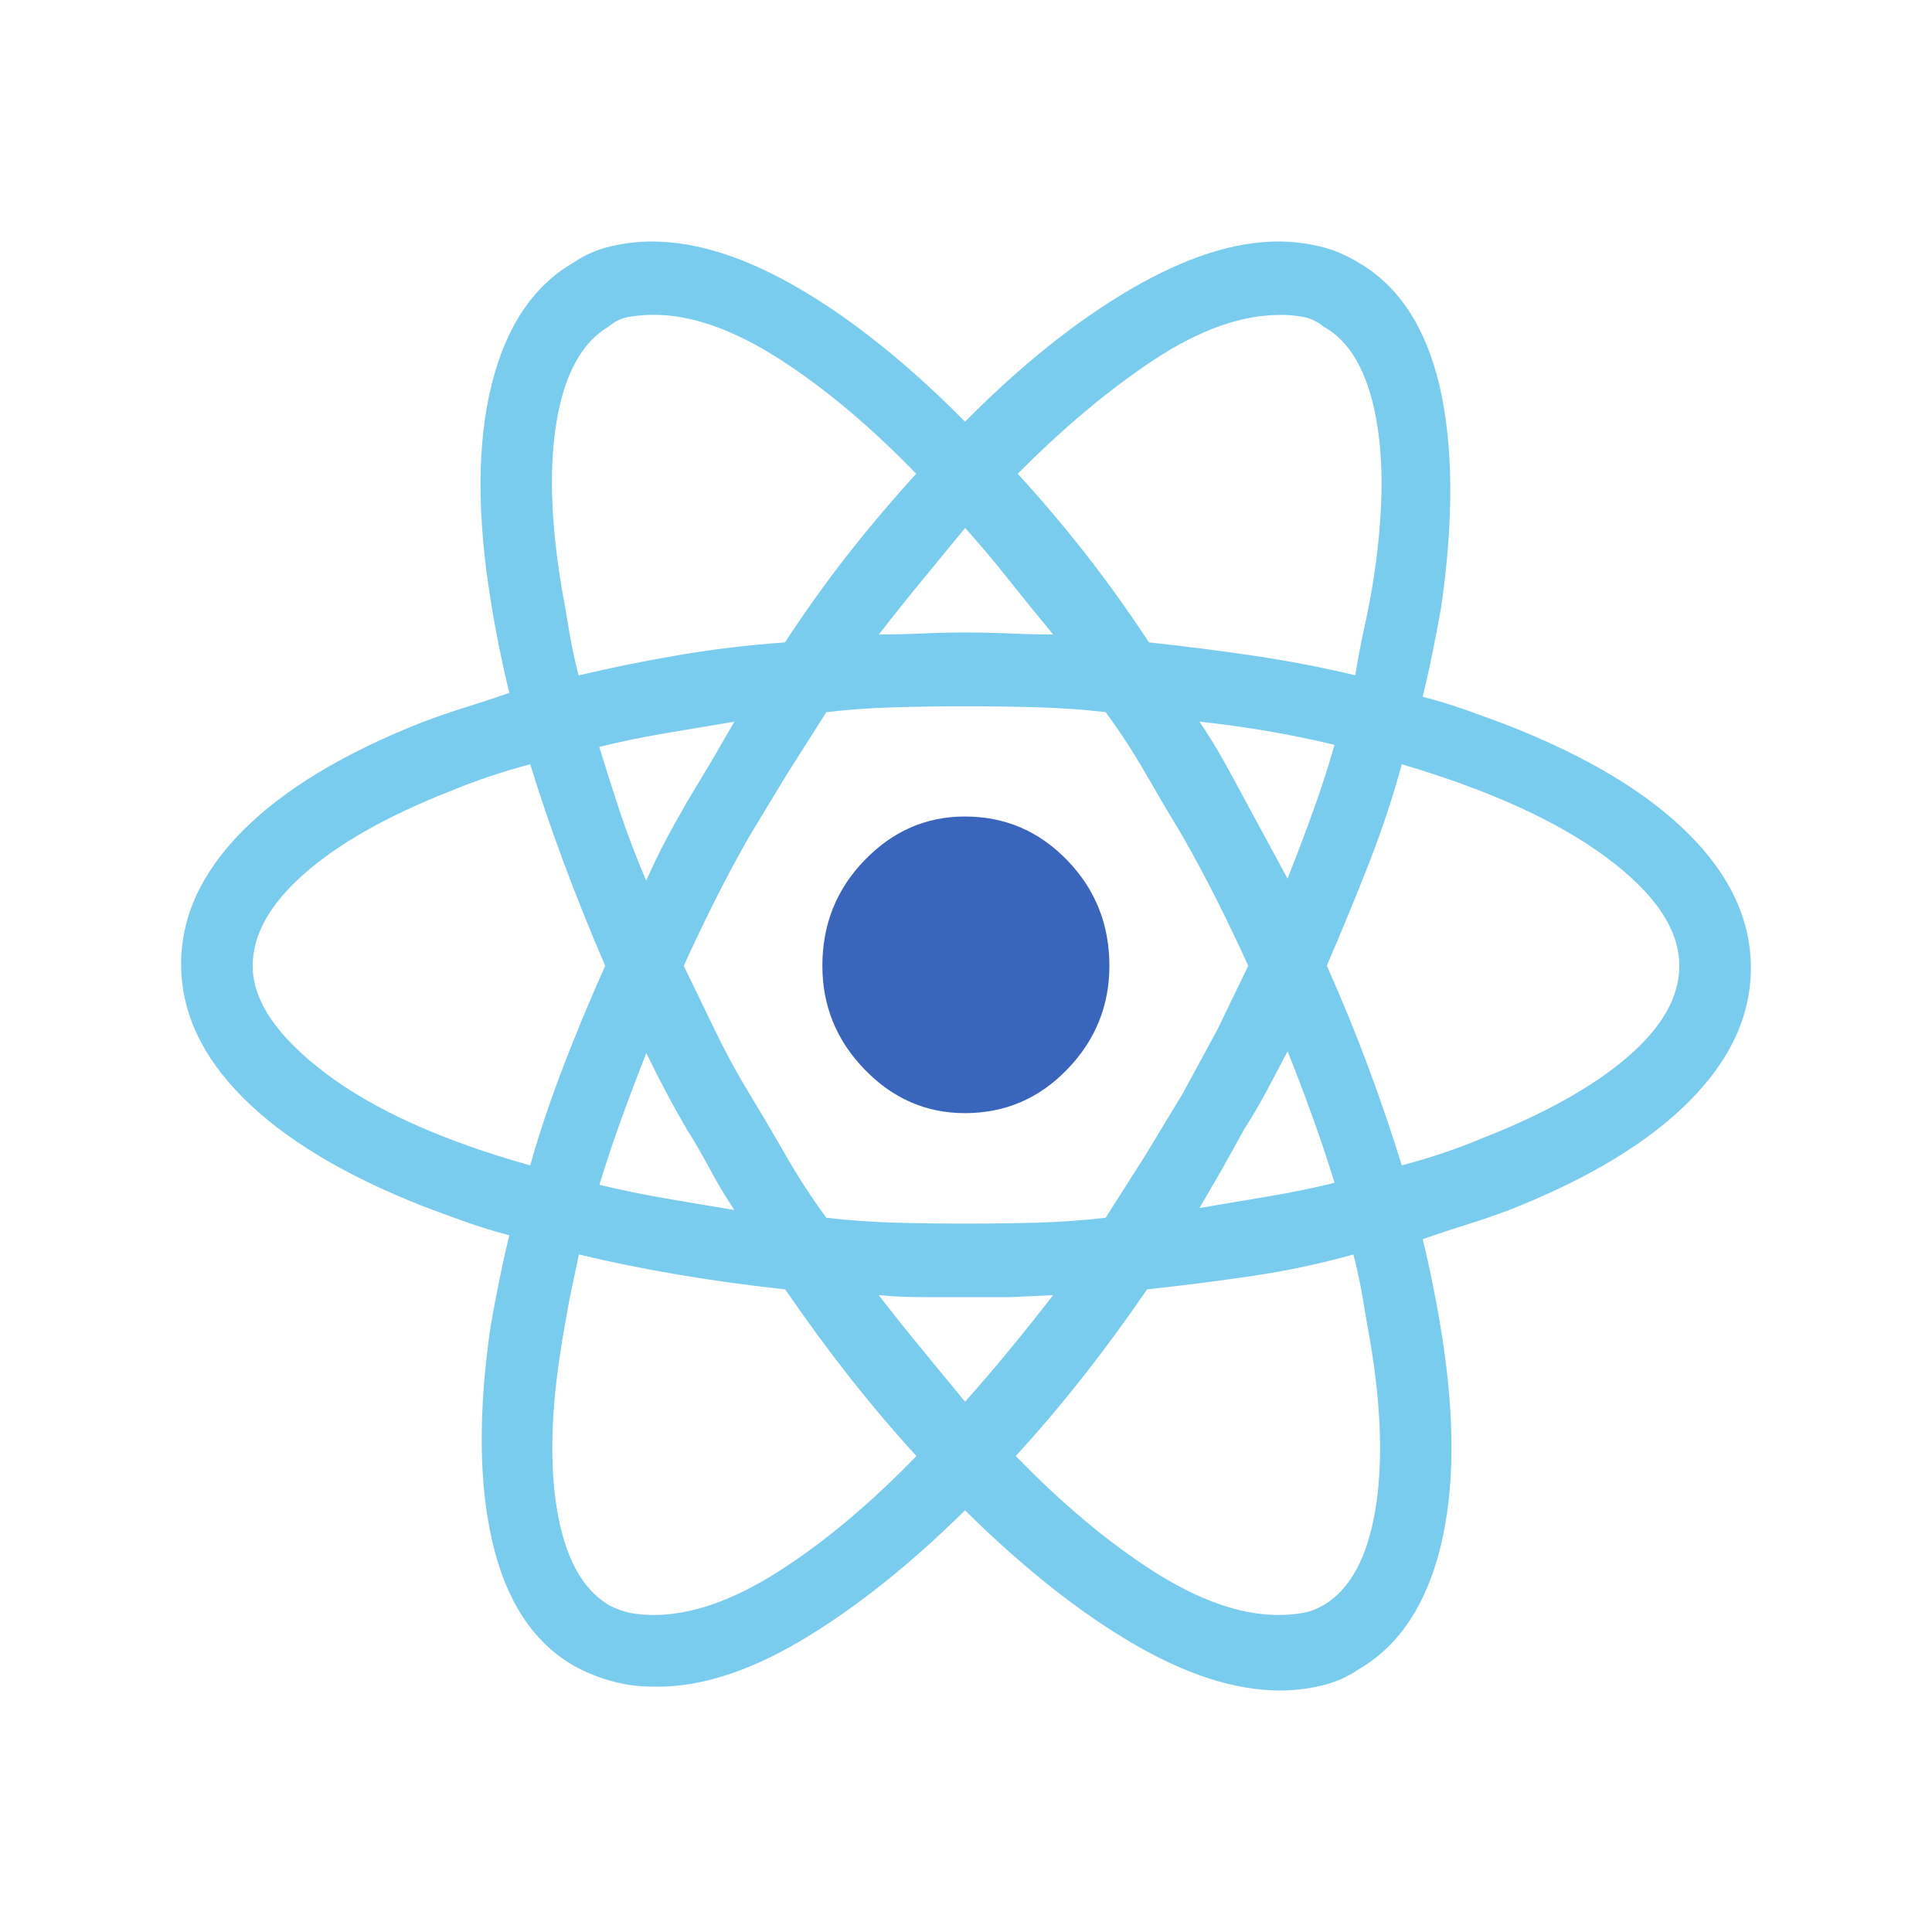
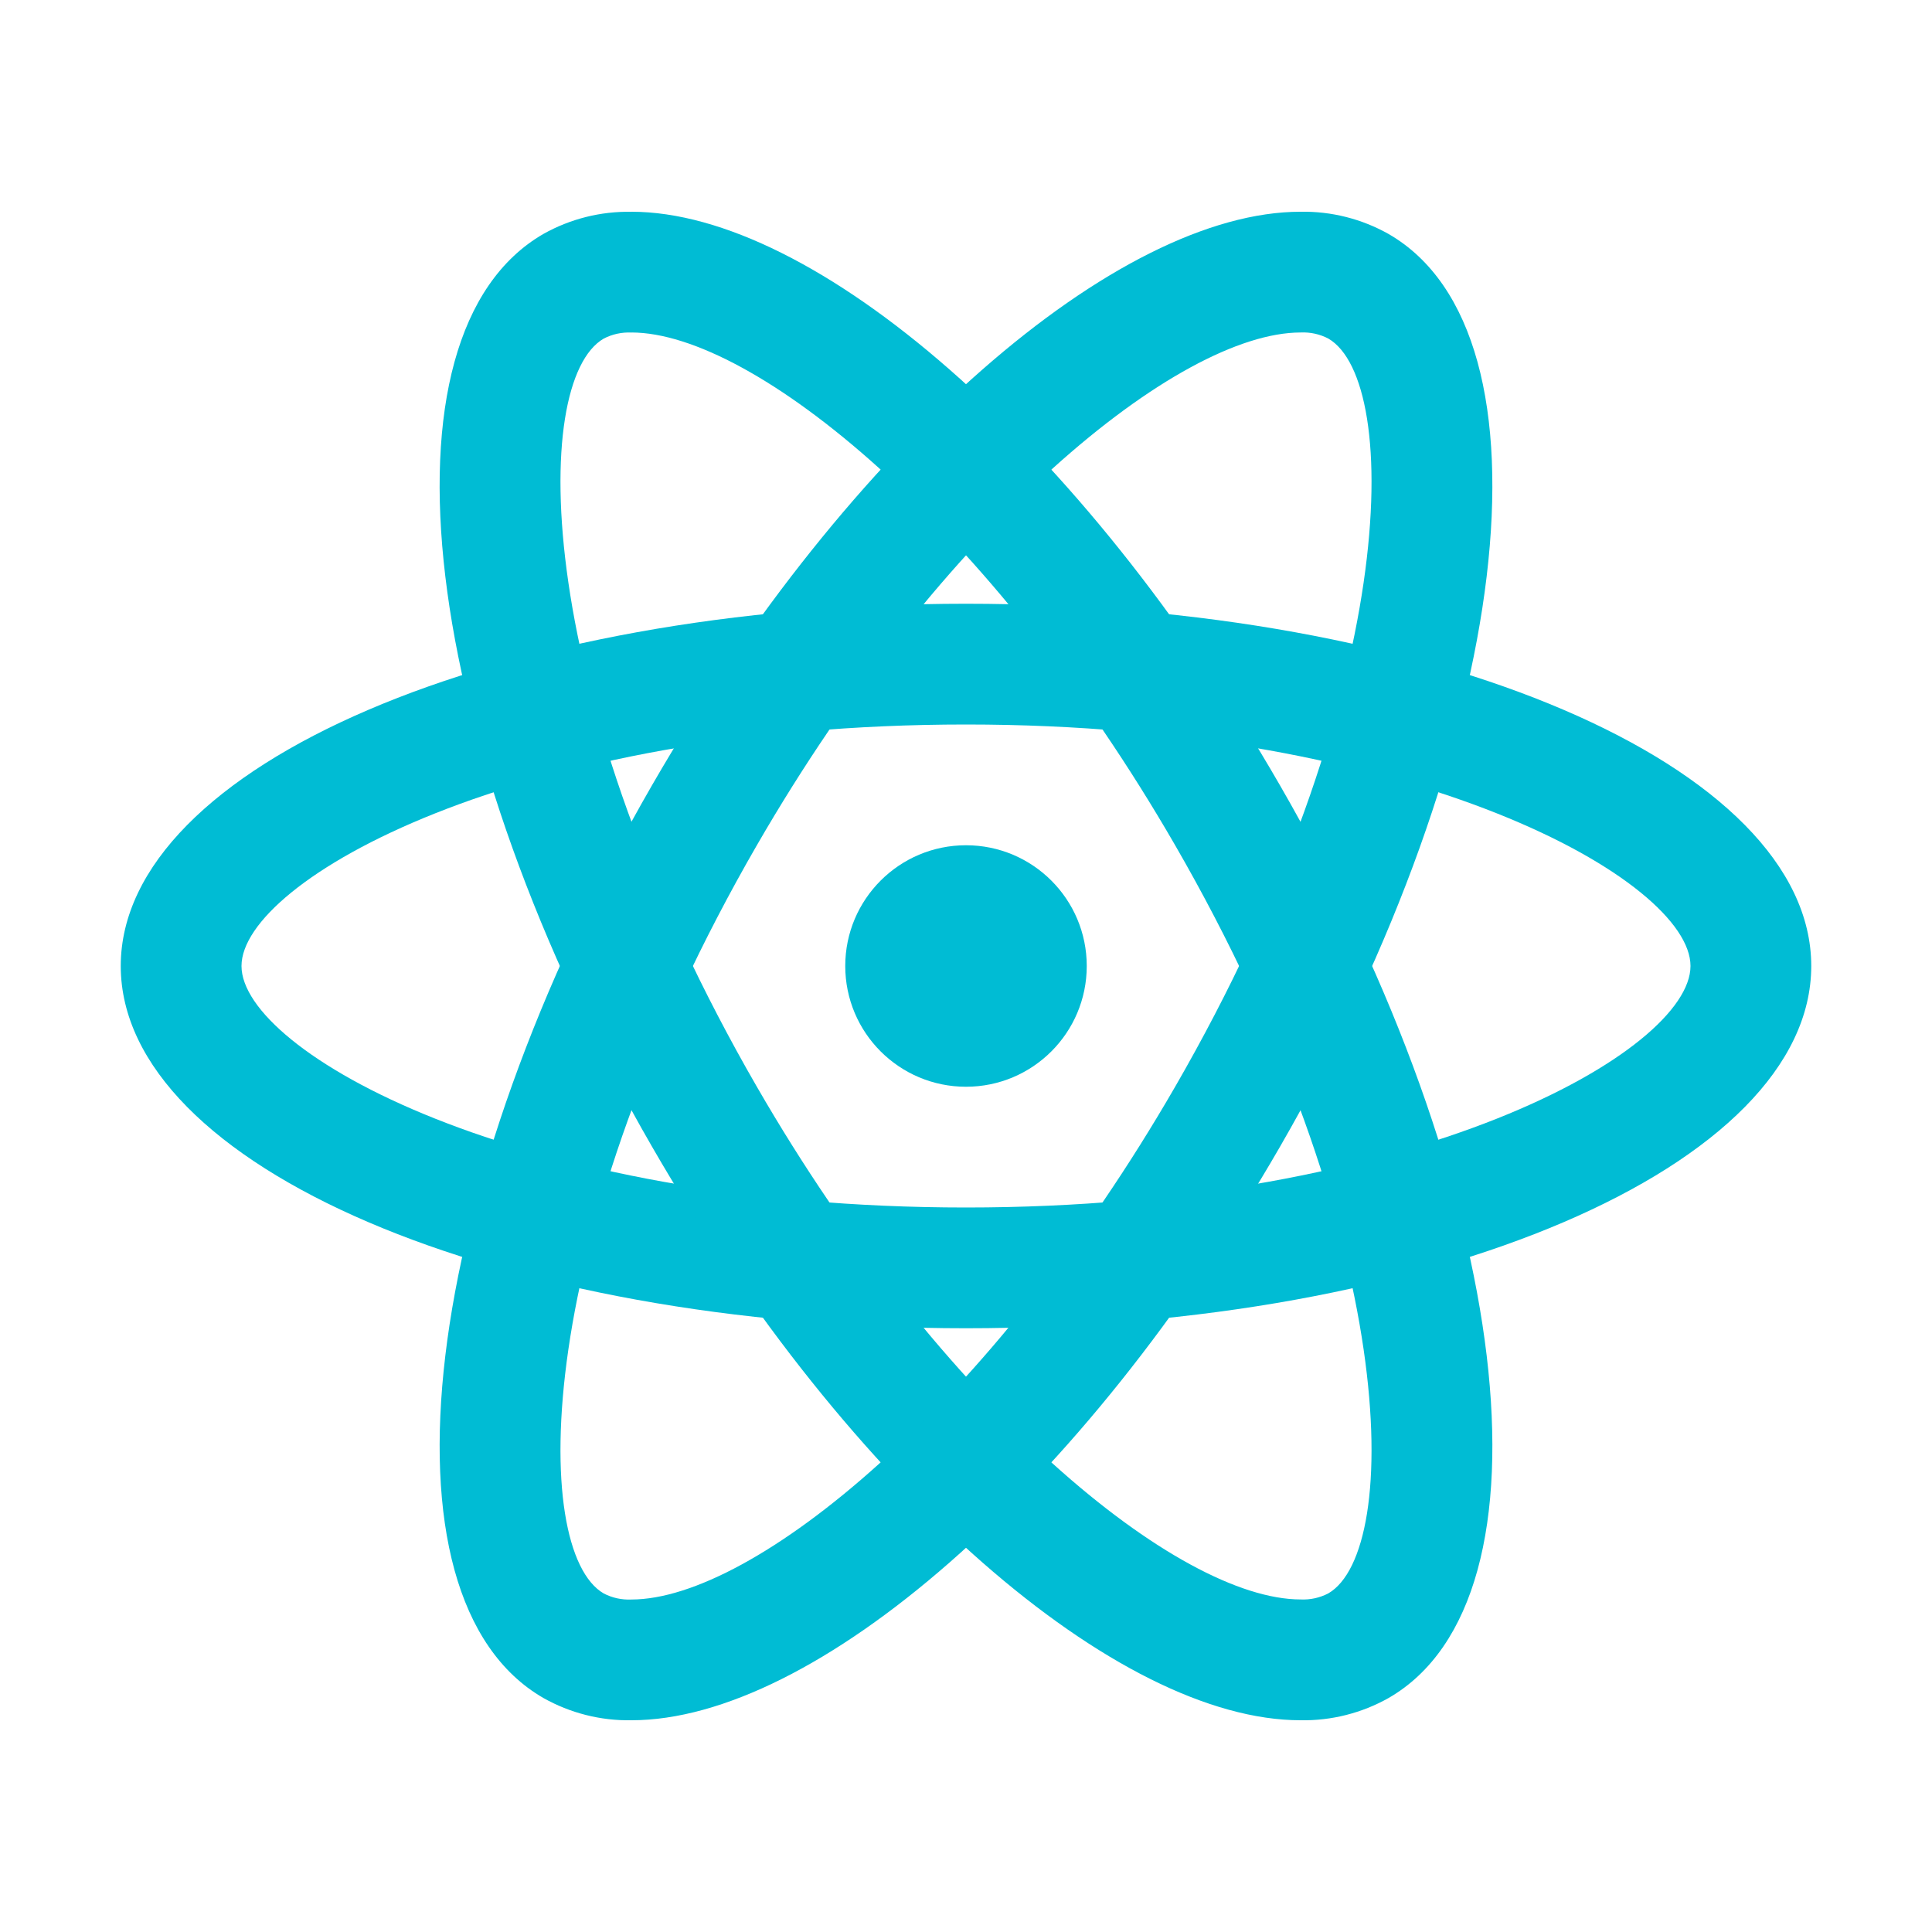
- <svg xmlns="http://www.w3.org/2000/svg" width="32" height="32" viewBox="0 0 32 32">
-   <g fill="none" fill-rule="evenodd">
-     <path fill="#7ACCEE" d="M15.984,25.016 C16.937,25.958 17.858,26.69 18.749,27.213 C19.639,27.736 20.457,27.999 21.201,28 C21.429,28 21.657,27.973 21.885,27.92 C22.113,27.866 22.32,27.775 22.507,27.647 C23.169,27.262 23.62,26.588 23.858,25.626 C24.097,24.663 24.102,23.476 23.874,22.064 C23.833,21.807 23.787,21.55 23.735,21.294 C23.684,21.038 23.627,20.781 23.564,20.524 C23.813,20.437 24.057,20.357 24.294,20.283 C24.531,20.209 24.764,20.129 24.993,20.043 C26.297,19.53 27.291,18.931 27.974,18.246 C28.658,17.561 29,16.823 29,16.032 C29,15.24 28.658,14.502 27.974,13.818 C27.291,13.133 26.297,12.534 24.993,12.021 C24.765,11.934 24.532,11.849 24.294,11.764 C24.055,11.679 23.812,11.604 23.564,11.54 C23.627,11.282 23.684,11.026 23.735,10.77 C23.787,10.514 23.833,10.268 23.874,10.032 C24.081,8.577 24.07,7.363 23.843,6.391 C23.615,5.419 23.169,4.739 22.507,4.353 C22.3,4.225 22.083,4.134 21.855,4.08 C21.627,4.027 21.399,4 21.171,4 C20.447,4 19.634,4.262 18.733,4.787 C17.832,5.311 16.916,6.044 15.984,6.984 C15.053,6.042 14.142,5.31 13.251,4.787 C12.361,4.264 11.543,4.001 10.799,4 C10.571,4 10.343,4.027 10.115,4.08 C9.887,4.134 9.68,4.225 9.493,4.353 C8.831,4.738 8.38,5.412 8.142,6.374 C7.903,7.337 7.898,8.524 8.126,9.936 C8.167,10.193 8.213,10.45 8.265,10.706 C8.316,10.962 8.373,11.219 8.436,11.476 C8.187,11.563 7.943,11.643 7.706,11.717 C7.469,11.791 7.236,11.871 7.007,11.957 C5.703,12.47 4.709,13.069 4.026,13.754 C3.342,14.439 3,15.177 3,15.968 C3,16.76 3.342,17.498 4.026,18.182 C4.709,18.867 5.703,19.466 7.007,19.979 C7.235,20.066 7.468,20.151 7.706,20.236 C7.945,20.321 8.188,20.396 8.436,20.46 C8.373,20.718 8.316,20.974 8.265,21.23 C8.213,21.486 8.167,21.732 8.126,21.968 C7.919,23.379 7.93,24.572 8.157,25.546 C8.385,26.519 8.831,27.198 9.493,27.583 C9.68,27.69 9.887,27.775 10.115,27.84 C10.343,27.904 10.571,27.936 10.799,27.936 C11.545,27.958 12.362,27.707 13.251,27.183 C14.14,26.658 15.051,25.936 15.984,25.016 L15.984,25.016 L15.984,25.016 Z M14.555,21.452 C14.804,21.474 15.047,21.485 15.285,21.485 L16.713,21.485 C16.713,21.485 16.957,21.474 17.443,21.452 C17.194,21.773 16.951,22.077 16.713,22.366 C16.476,22.655 16.233,22.938 15.984,23.216 C15.756,22.938 15.523,22.655 15.285,22.366 C15.046,22.077 14.803,21.773 14.555,21.452 L14.555,21.452 L14.555,21.452 Z M11.389,18.725 C11.534,18.96 11.663,19.185 11.777,19.398 C11.891,19.612 12.02,19.826 12.164,20.041 C11.771,19.977 11.388,19.912 11.015,19.848 C10.643,19.784 10.281,19.709 9.928,19.624 C10.032,19.282 10.151,18.924 10.286,18.55 C10.421,18.176 10.561,17.807 10.705,17.443 C10.809,17.656 10.917,17.871 11.031,18.086 C11.145,18.301 11.265,18.515 11.389,18.729 L11.389,18.729 L11.389,18.725 Z M9.928,12.37 C10.281,12.283 10.643,12.209 11.015,12.146 C11.388,12.083 11.771,12.018 12.164,11.953 L11.791,12.596 C11.791,12.596 11.656,12.82 11.387,13.269 C11.263,13.483 11.143,13.697 11.029,13.912 C10.915,14.127 10.807,14.352 10.703,14.586 C10.538,14.201 10.393,13.821 10.268,13.446 C10.144,13.071 10.03,12.713 9.926,12.372 L9.926,12.372 L9.928,12.37 Z M11.325,15.997 C11.491,15.633 11.662,15.275 11.838,14.923 C12.014,14.571 12.206,14.213 12.413,13.849 L13.035,12.822 C13.035,12.822 13.252,12.479 13.687,11.795 C14.059,11.752 14.437,11.725 14.819,11.715 C15.202,11.704 15.591,11.698 15.984,11.698 C16.399,11.698 16.798,11.704 17.181,11.715 C17.563,11.725 17.941,11.752 18.313,11.795 C18.563,12.137 18.785,12.479 18.981,12.822 C19.177,13.164 19.379,13.506 19.587,13.849 C19.794,14.213 19.986,14.571 20.162,14.923 C20.338,15.275 20.509,15.633 20.675,15.997 L20.162,17.057 C20.162,17.057 19.97,17.41 19.587,18.117 L18.965,19.144 C18.965,19.144 18.748,19.486 18.313,20.17 C17.941,20.213 17.563,20.24 17.181,20.251 C16.798,20.262 16.399,20.267 15.984,20.267 C15.591,20.267 15.202,20.262 14.819,20.251 C14.437,20.24 14.059,20.213 13.687,20.17 C13.437,19.828 13.215,19.486 13.019,19.144 C12.823,18.801 12.621,18.459 12.413,18.117 C12.205,17.774 12.013,17.421 11.838,17.057 L11.325,15.997 L11.325,15.997 Z M21.326,14.553 L20.613,13.236 C20.488,13.001 20.369,12.782 20.255,12.579 C20.141,12.377 20.012,12.168 19.868,11.953 C20.261,11.995 20.644,12.049 21.016,12.113 C21.389,12.177 21.751,12.252 22.104,12.337 C22,12.701 21.881,13.07 21.746,13.444 C21.611,13.818 21.471,14.187 21.326,14.551 L21.326,14.551 L21.326,14.553 Z M21.326,17.41 C21.471,17.774 21.611,18.143 21.746,18.517 C21.881,18.891 22,19.249 22.104,19.591 C21.751,19.678 21.389,19.752 21.016,19.815 C20.644,19.878 20.261,19.942 19.868,20.008 L20.241,19.365 C20.241,19.365 20.366,19.141 20.615,18.692 C20.739,18.499 20.859,18.295 20.973,18.082 C21.087,17.868 21.206,17.643 21.33,17.408 L21.33,17.408 L21.326,17.41 Z M21.917,26.587 C21.813,26.651 21.699,26.694 21.575,26.716 C21.45,26.738 21.316,26.749 21.171,26.749 C20.55,26.749 19.862,26.508 19.106,26.026 C18.351,25.544 17.591,24.907 16.825,24.116 C17.197,23.709 17.565,23.276 17.928,22.816 C18.291,22.356 18.648,21.869 18.999,21.356 C19.599,21.291 20.184,21.217 20.754,21.132 C21.324,21.047 21.878,20.929 22.416,20.778 C22.478,21.014 22.529,21.255 22.571,21.501 C22.612,21.748 22.653,21.989 22.696,22.224 C22.883,23.338 22.908,24.279 22.773,25.049 C22.638,25.818 22.353,26.332 21.919,26.589 L21.919,26.589 L21.917,26.587 Z M23.22,12.659 C24.67,13.088 25.798,13.601 26.605,14.2 C27.412,14.798 27.815,15.397 27.815,15.997 C27.815,16.51 27.531,17.013 26.961,17.504 C26.391,17.996 25.589,18.445 24.554,18.852 C24.347,18.938 24.135,19.018 23.918,19.092 C23.701,19.166 23.468,19.236 23.218,19.302 C23.053,18.766 22.867,18.221 22.66,17.665 C22.453,17.109 22.225,16.552 21.976,15.995 C22.225,15.417 22.459,14.85 22.676,14.294 C22.893,13.738 23.074,13.193 23.218,12.657 L23.218,12.657 L23.22,12.659 Z M21.201,5.214 C21.326,5.214 21.45,5.225 21.575,5.247 C21.699,5.269 21.813,5.322 21.917,5.407 C22.351,5.642 22.641,6.14 22.787,6.9 C22.933,7.66 22.912,8.607 22.726,9.741 C22.685,9.976 22.638,10.212 22.586,10.447 C22.535,10.683 22.488,10.929 22.447,11.185 C21.909,11.056 21.356,10.949 20.786,10.864 C20.216,10.779 19.631,10.705 19.031,10.64 C18.678,10.105 18.321,9.607 17.96,9.147 C17.598,8.687 17.23,8.254 16.857,7.847 C17.622,7.076 18.378,6.445 19.124,5.953 C19.87,5.462 20.564,5.216 21.205,5.216 L21.205,5.216 L21.201,5.214 Z M17.445,10.509 C17.196,10.509 16.953,10.503 16.715,10.492 C16.478,10.481 16.235,10.476 15.986,10.476 C15.758,10.476 15.525,10.481 15.287,10.492 C15.048,10.503 14.805,10.509 14.557,10.509 C14.806,10.188 15.049,9.884 15.287,9.595 C15.524,9.306 15.757,9.023 15.986,8.745 C16.235,9.023 16.478,9.311 16.715,9.611 C16.953,9.911 17.196,10.211 17.445,10.511 L17.445,10.511 L17.445,10.509 Z M10.083,5.407 C10.187,5.321 10.301,5.267 10.425,5.247 C10.55,5.226 10.684,5.215 10.829,5.214 C11.45,5.214 12.138,5.455 12.894,5.937 C13.649,6.419 14.409,7.056 15.175,7.847 C14.803,8.254 14.435,8.687 14.072,9.147 C13.709,9.607 13.352,10.105 13.001,10.64 C12.401,10.683 11.816,10.753 11.246,10.85 C10.676,10.947 10.122,11.059 9.584,11.187 C9.522,10.951 9.471,10.71 9.429,10.464 C9.388,10.217 9.347,9.976 9.304,9.741 C9.117,8.627 9.092,7.692 9.227,6.933 C9.362,6.174 9.647,5.666 10.081,5.409 L10.081,5.409 L10.083,5.407 Z M8.78,19.302 C7.33,18.895 6.202,18.387 5.395,17.778 C4.588,17.168 4.185,16.575 4.185,15.997 C4.185,15.483 4.469,14.975 5.039,14.473 C5.609,13.97 6.411,13.516 7.446,13.109 C7.653,13.023 7.865,12.943 8.082,12.869 C8.299,12.795 8.532,12.725 8.782,12.659 C8.947,13.195 9.133,13.74 9.34,14.296 C9.547,14.852 9.775,15.419 10.024,15.997 C9.775,16.553 9.541,17.114 9.324,17.681 C9.107,18.248 8.926,18.788 8.782,19.302 L8.782,19.302 L8.78,19.302 Z M9.308,22.222 L9.433,21.516 C9.433,21.516 9.485,21.27 9.588,20.778 C10.126,20.907 10.68,21.019 11.25,21.115 C11.82,21.211 12.405,21.291 13.005,21.356 C13.357,21.869 13.714,22.356 14.076,22.816 C14.438,23.276 14.806,23.709 15.179,24.116 C14.413,24.907 13.653,25.544 12.898,26.026 C12.142,26.508 11.454,26.749 10.833,26.749 C10.688,26.749 10.559,26.738 10.445,26.716 C10.331,26.694 10.212,26.651 10.087,26.587 C9.653,26.329 9.368,25.816 9.233,25.046 C9.098,24.277 9.123,23.336 9.31,22.222 L9.31,22.222 L9.308,22.222 Z" />
-     <path fill="#3965BD" d="M18.375,15.997 C18.375,16.66 18.142,17.232 17.675,17.714 C17.209,18.196 16.645,18.437 15.982,18.437 C15.341,18.437 14.787,18.196 14.321,17.714 C13.854,17.232 13.621,16.66 13.621,15.997 C13.621,15.312 13.854,14.729 14.321,14.247 C14.787,13.765 15.341,13.524 15.982,13.524 C16.645,13.524 17.209,13.765 17.675,14.247 C18.142,14.729 18.375,15.312 18.375,15.997 L18.375,15.997 L18.375,15.997 Z" />
-   </g>
+ <svg xmlns="http://www.w3.org/2000/svg" viewBox="0 0 32 32">
+   <path fill="#00bcd4" d="M16 12c7.444 0 12 2.59 12 4s-4.556 4-12 4-12-2.59-12-4 4.556-4 12-4m0-2c-7.732 0-14 2.686-14 6s6.268 6 14 6 14-2.686 14-6-6.268-6-14-6" />
+   <path fill="#00bcd4" d="M16 14a2 2 0 1 0 2 2 2 2 0 0 0-2-2" />
+   <path fill="#00bcd4" d="M10.458 5.507c2.017 0 5.937 3.177 9.006 8.493 3.722 6.447 3.757 11.687 2.536 12.392a.9.9 0 0 1-.457.1c-2.017 0-5.938-3.176-9.007-8.492C8.814 11.553 8.779 6.313 10 5.608a.9.9 0 0 1 .458-.1m-.001-2A2.87 2.87 0 0 0 9 3.875C6.13 5.532 6.938 12.304 10.804 19c3.284 5.69 7.72 9.493 10.74 9.493A2.87 2.87 0 0 0 23 28.124c2.87-1.656 2.062-8.428-1.804-15.124-3.284-5.69-7.72-9.493-10.74-9.493Z" />
+   <path fill="#00bcd4" d="M21.543 5.507a.9.9 0 0 1 .457.1c1.221.706 1.186 5.946-2.536 12.393-3.07 5.316-6.99 8.493-9.007 8.493a.9.9 0 0 1-.457-.1C8.779 25.686 8.814 20.446 12.536 14c3.07-5.316 6.99-8.493 9.007-8.493m0-2c-3.02 0-7.455 3.804-10.74 9.493C6.939 19.696 6.13 26.468 9 28.124a2.87 2.87 0 0 0 1.457.369c3.02 0 7.455-3.804 10.74-9.493C25.061 12.304 25.87 5.532 23 3.876a2.87 2.87 0 0 0-1.457-.369" />
</svg>
